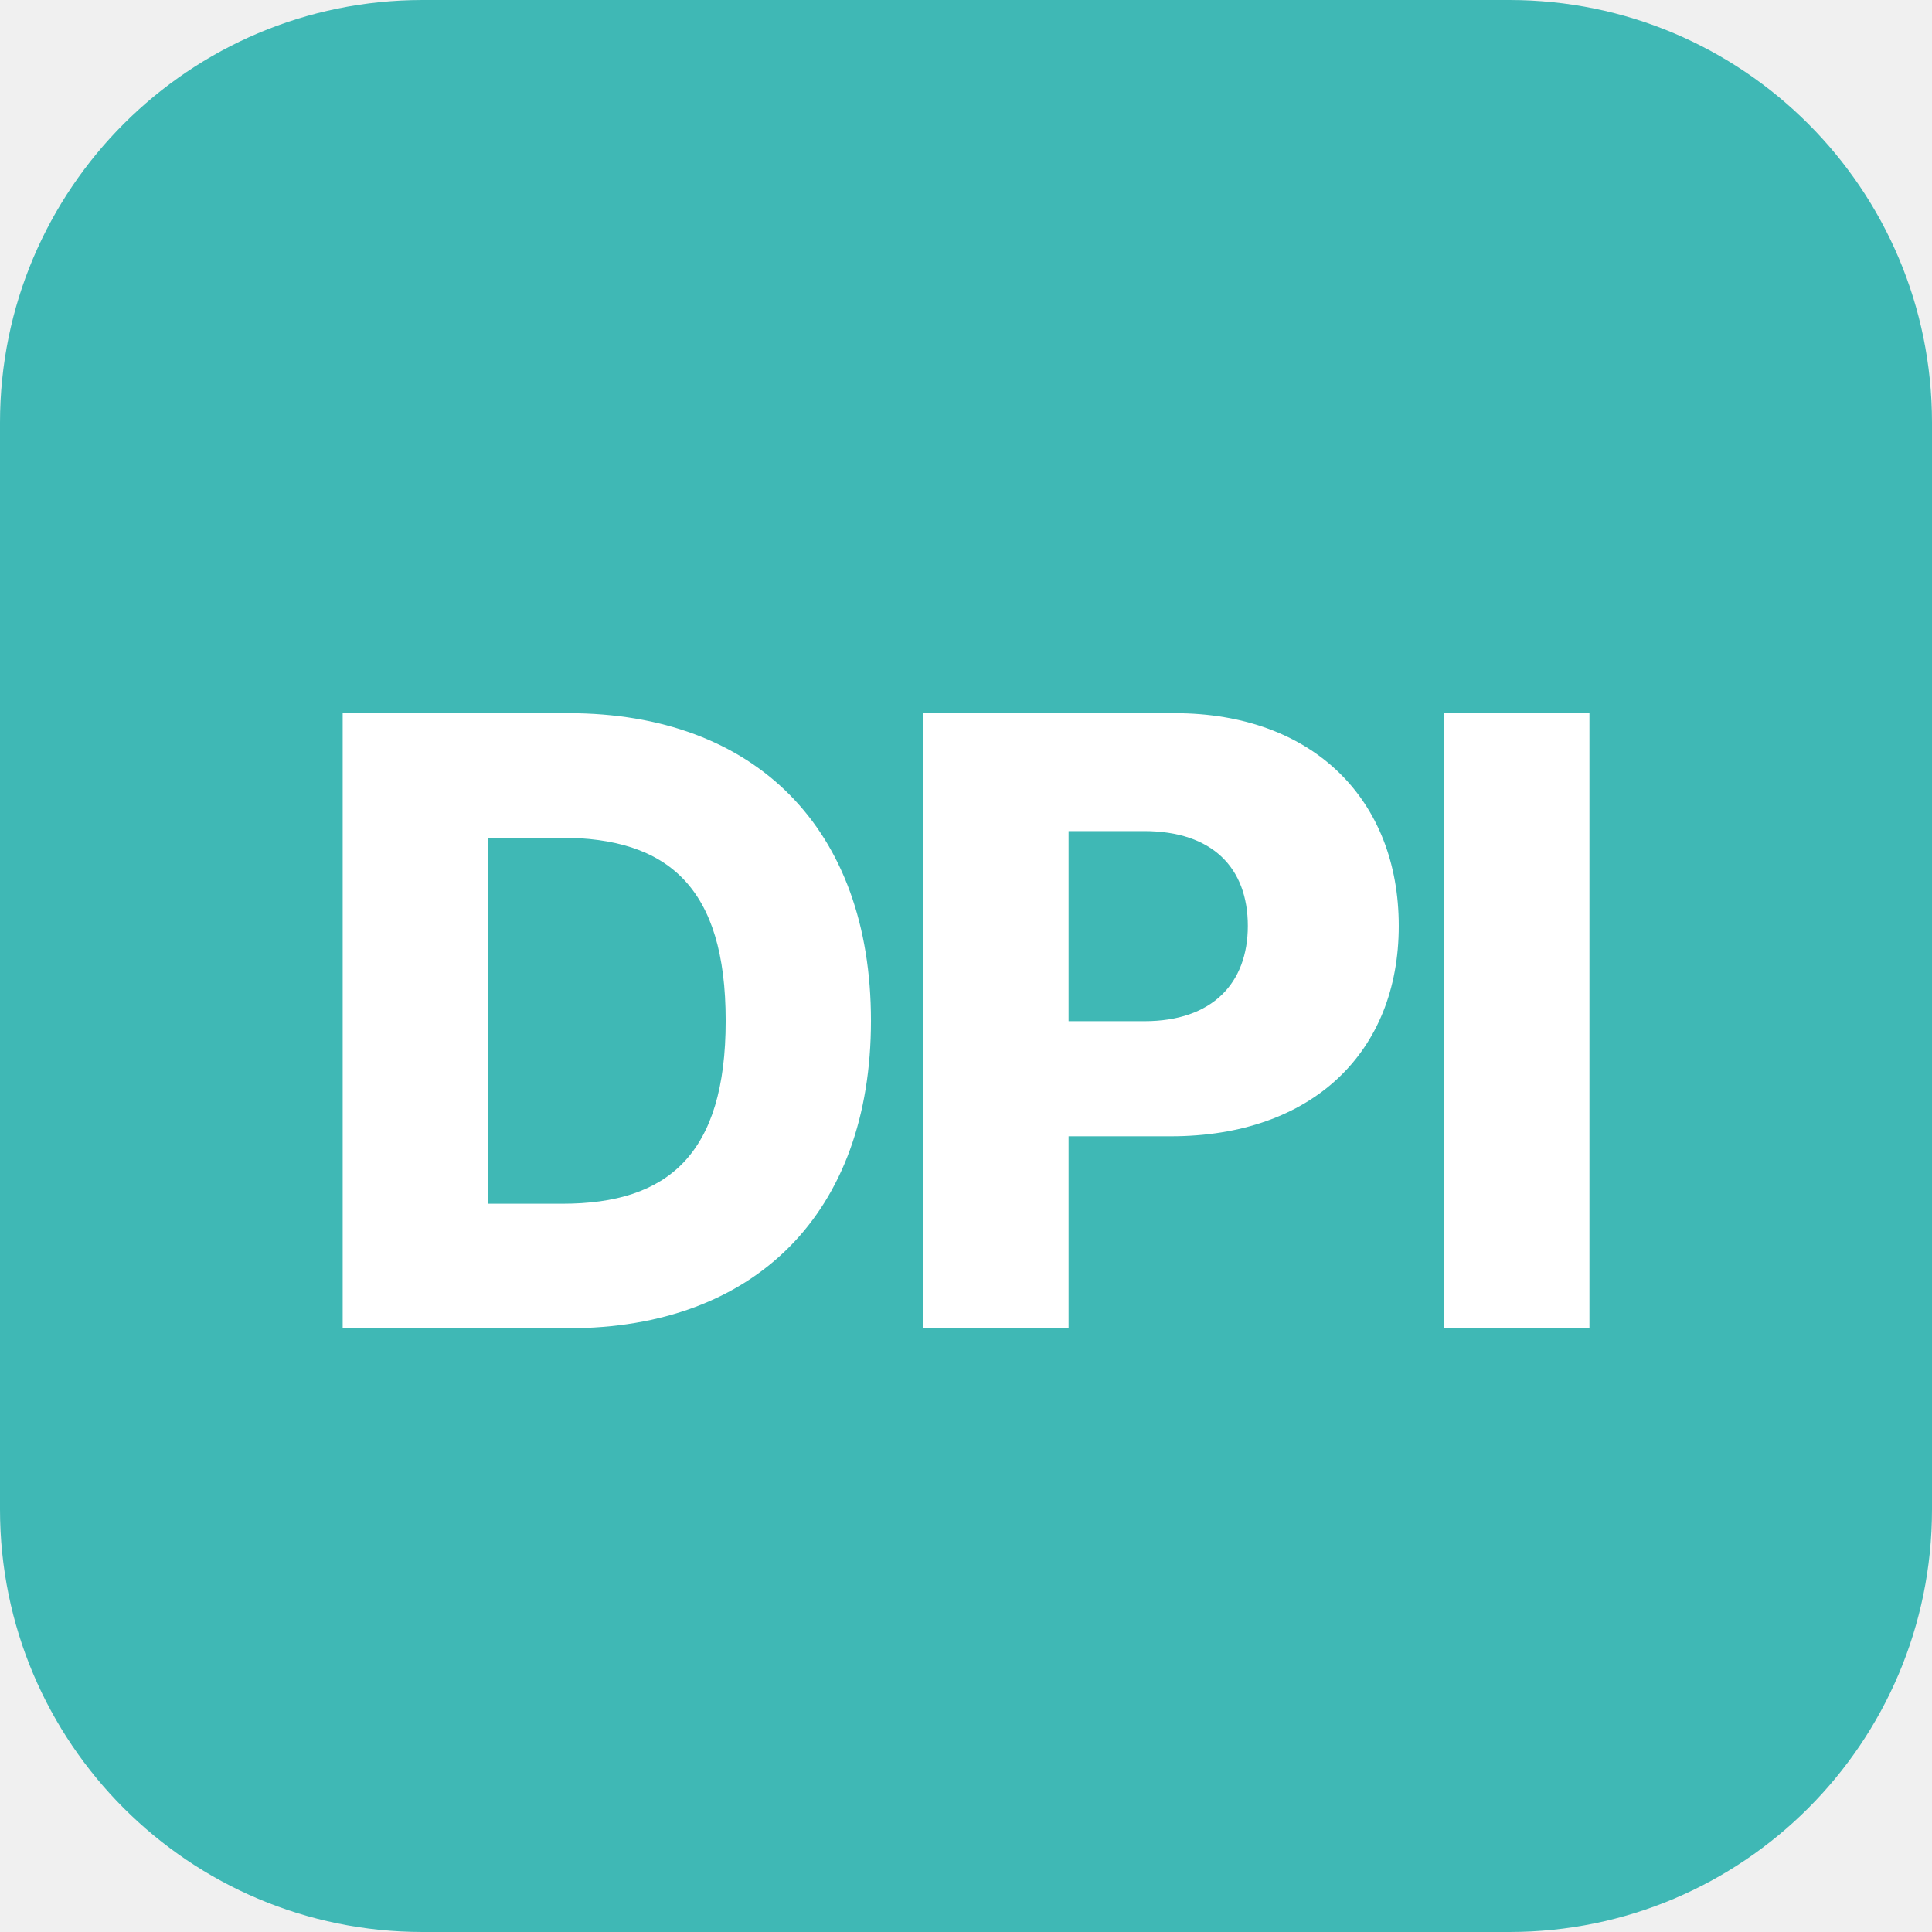
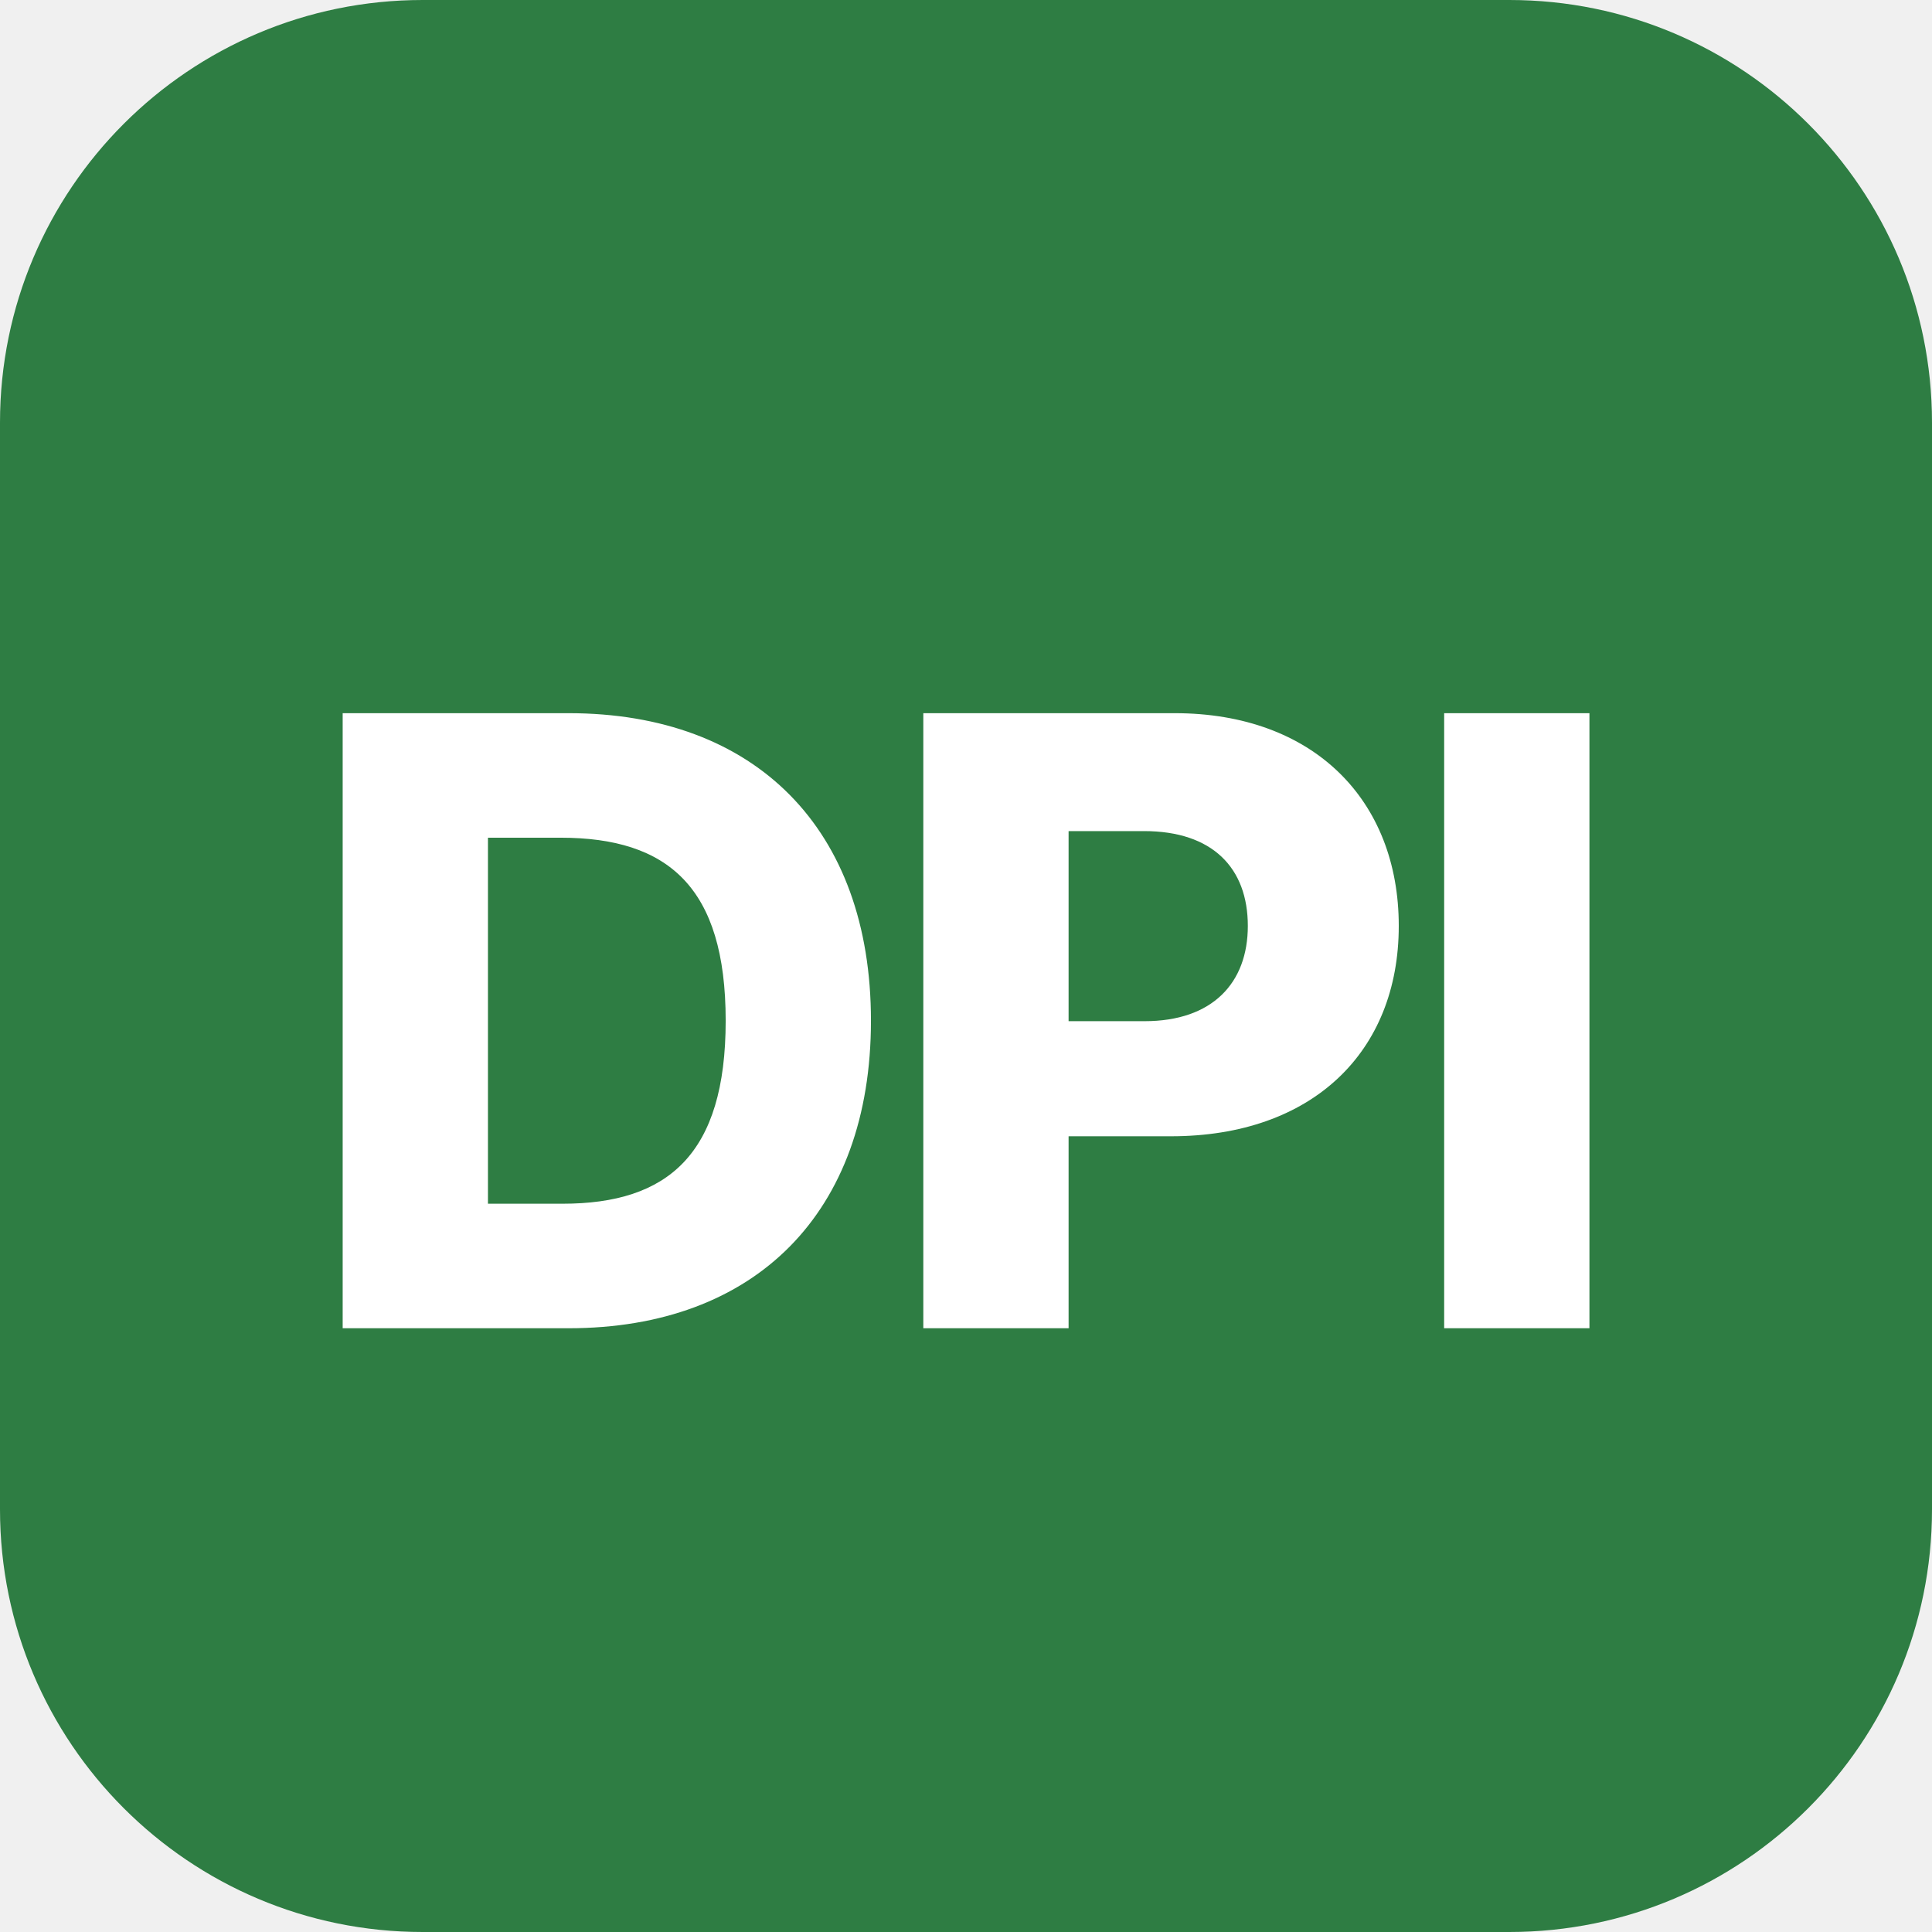
<svg xmlns="http://www.w3.org/2000/svg" viewBox="0 0 64 64" width="64" height="64">
-   <rect width="64" height="64" rx="14" fill="#3FB8B5" />
+   <rect width="64" height="64" rx="14" fill="#2E7D43" />
  <text x="32" y="44" text-anchor="middle" font-family="-apple-system, BlinkMacSystemFont, 'Segoe UI', Inter, Roboto, sans-serif" font-size="28" font-weight="800" fill="#FFFFFF" letter-spacing="-1">DPI</text>
</svg>
